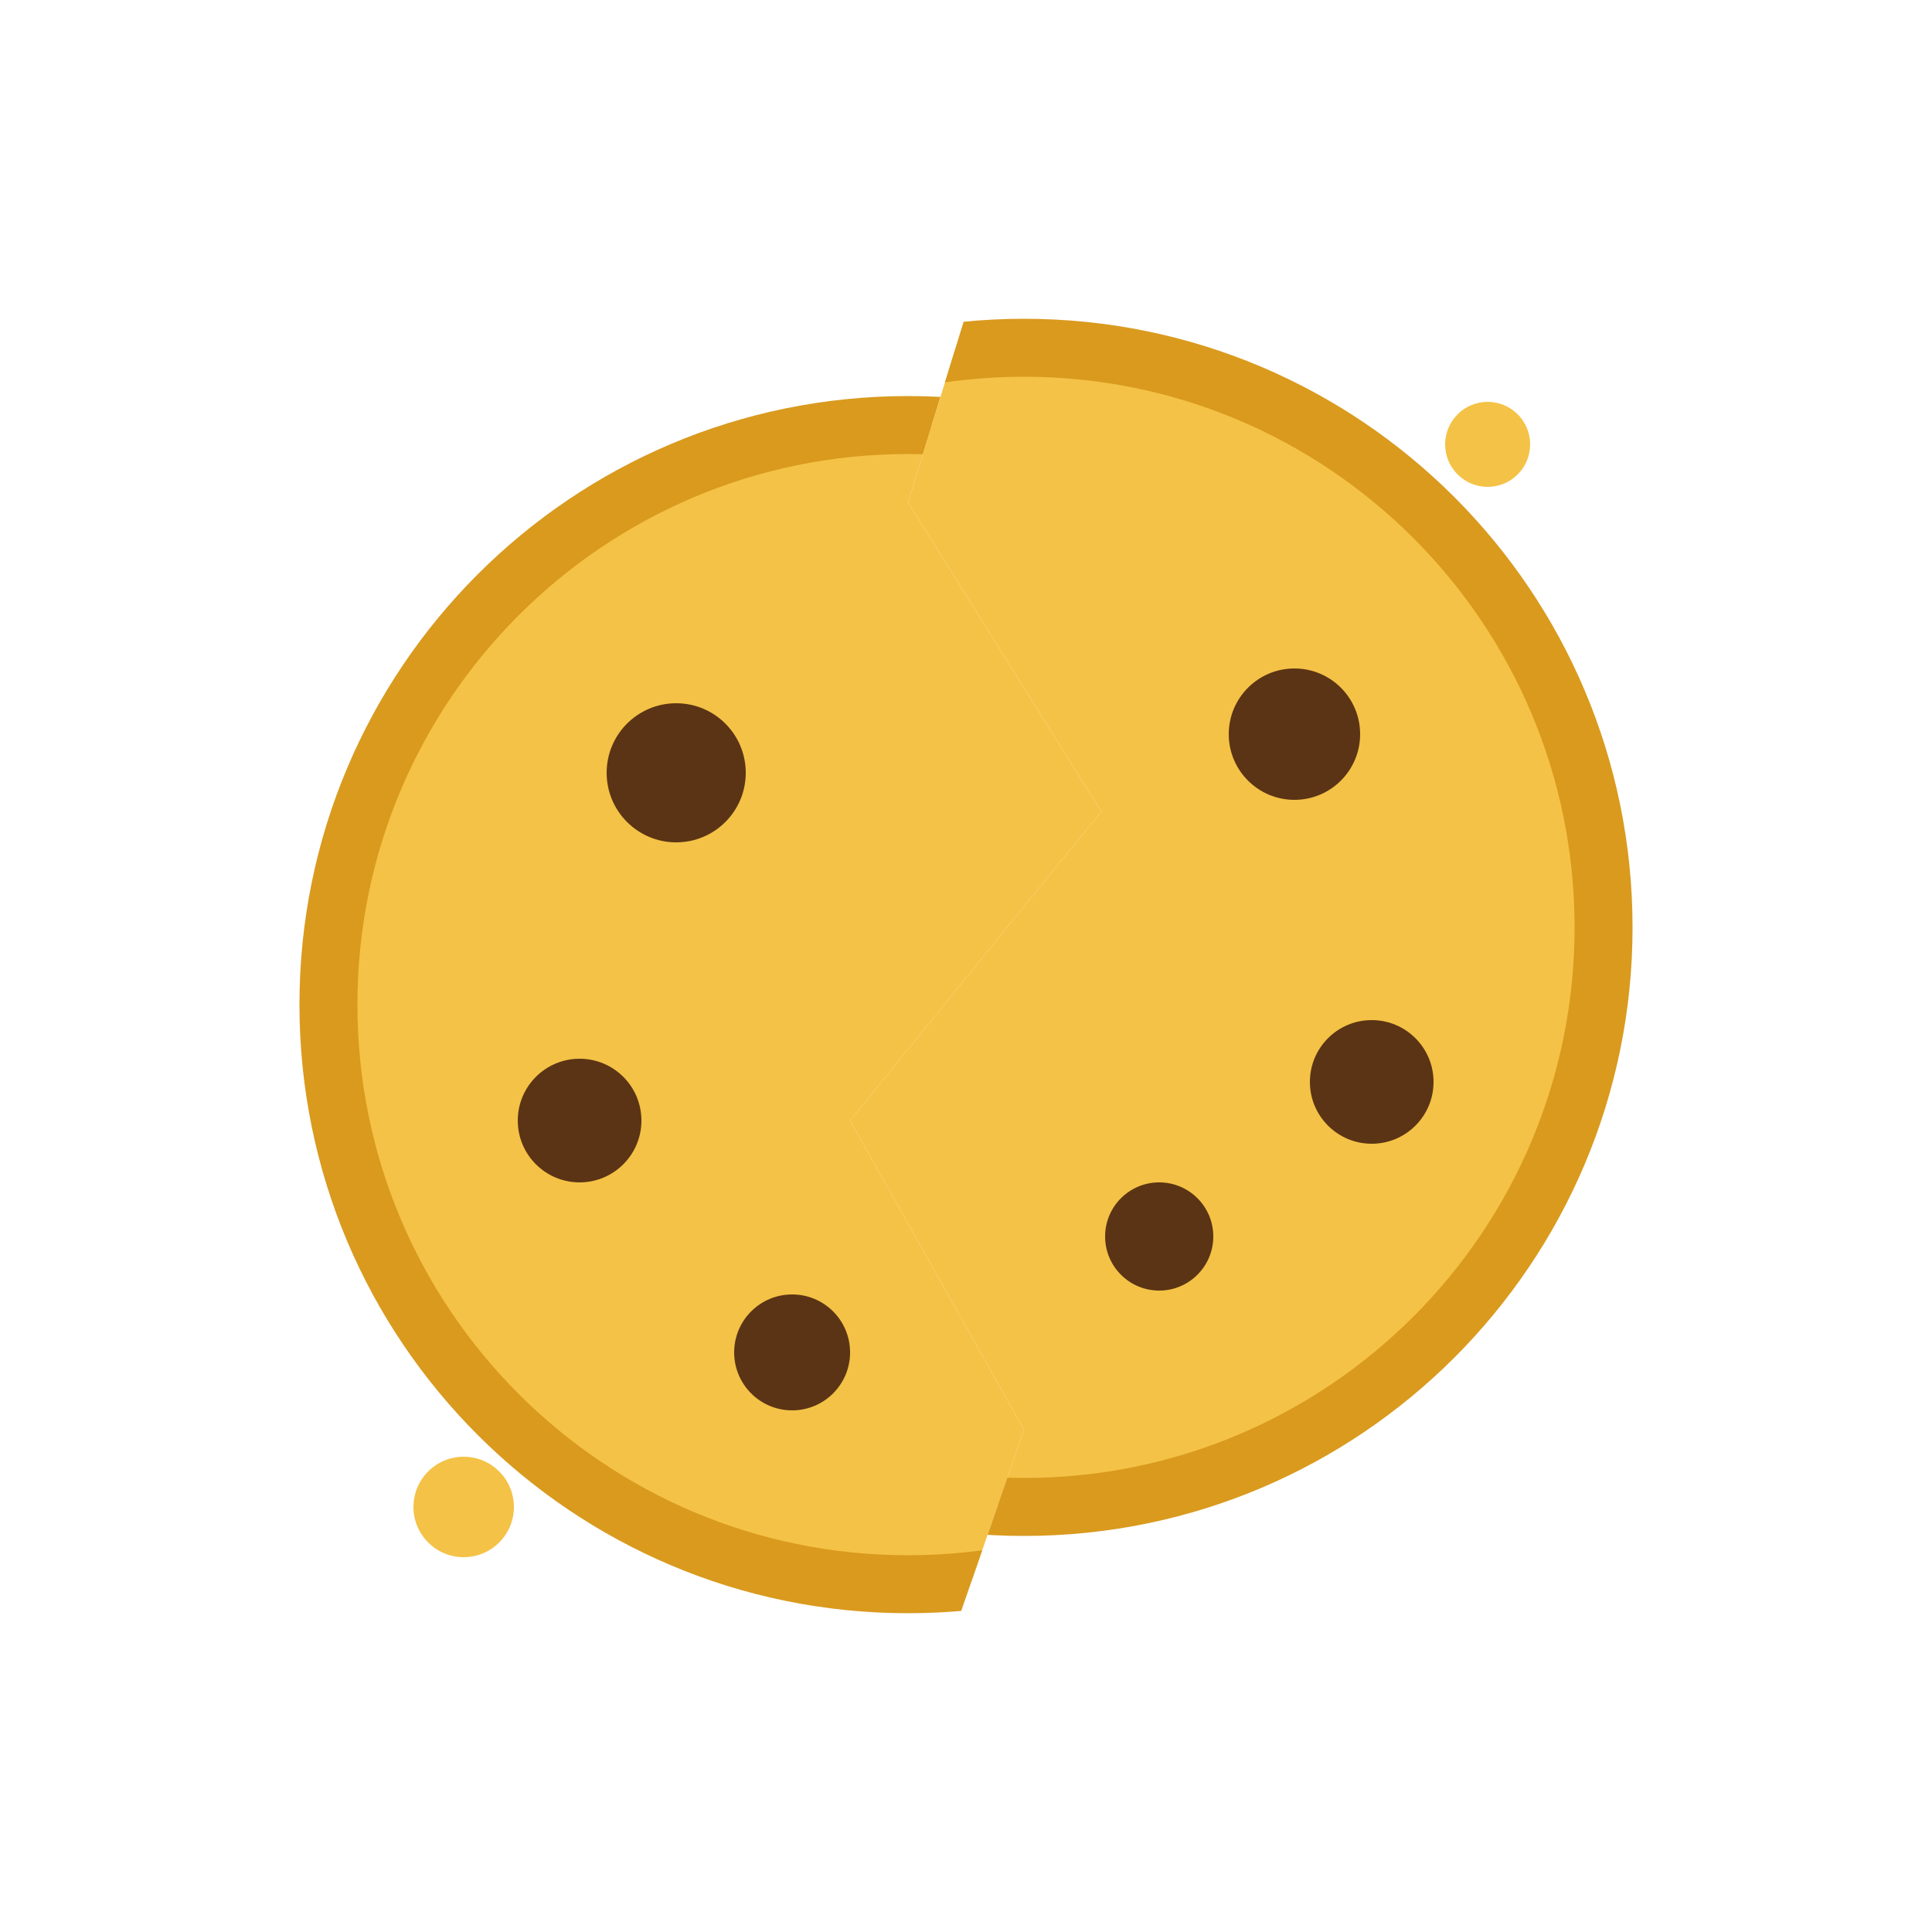
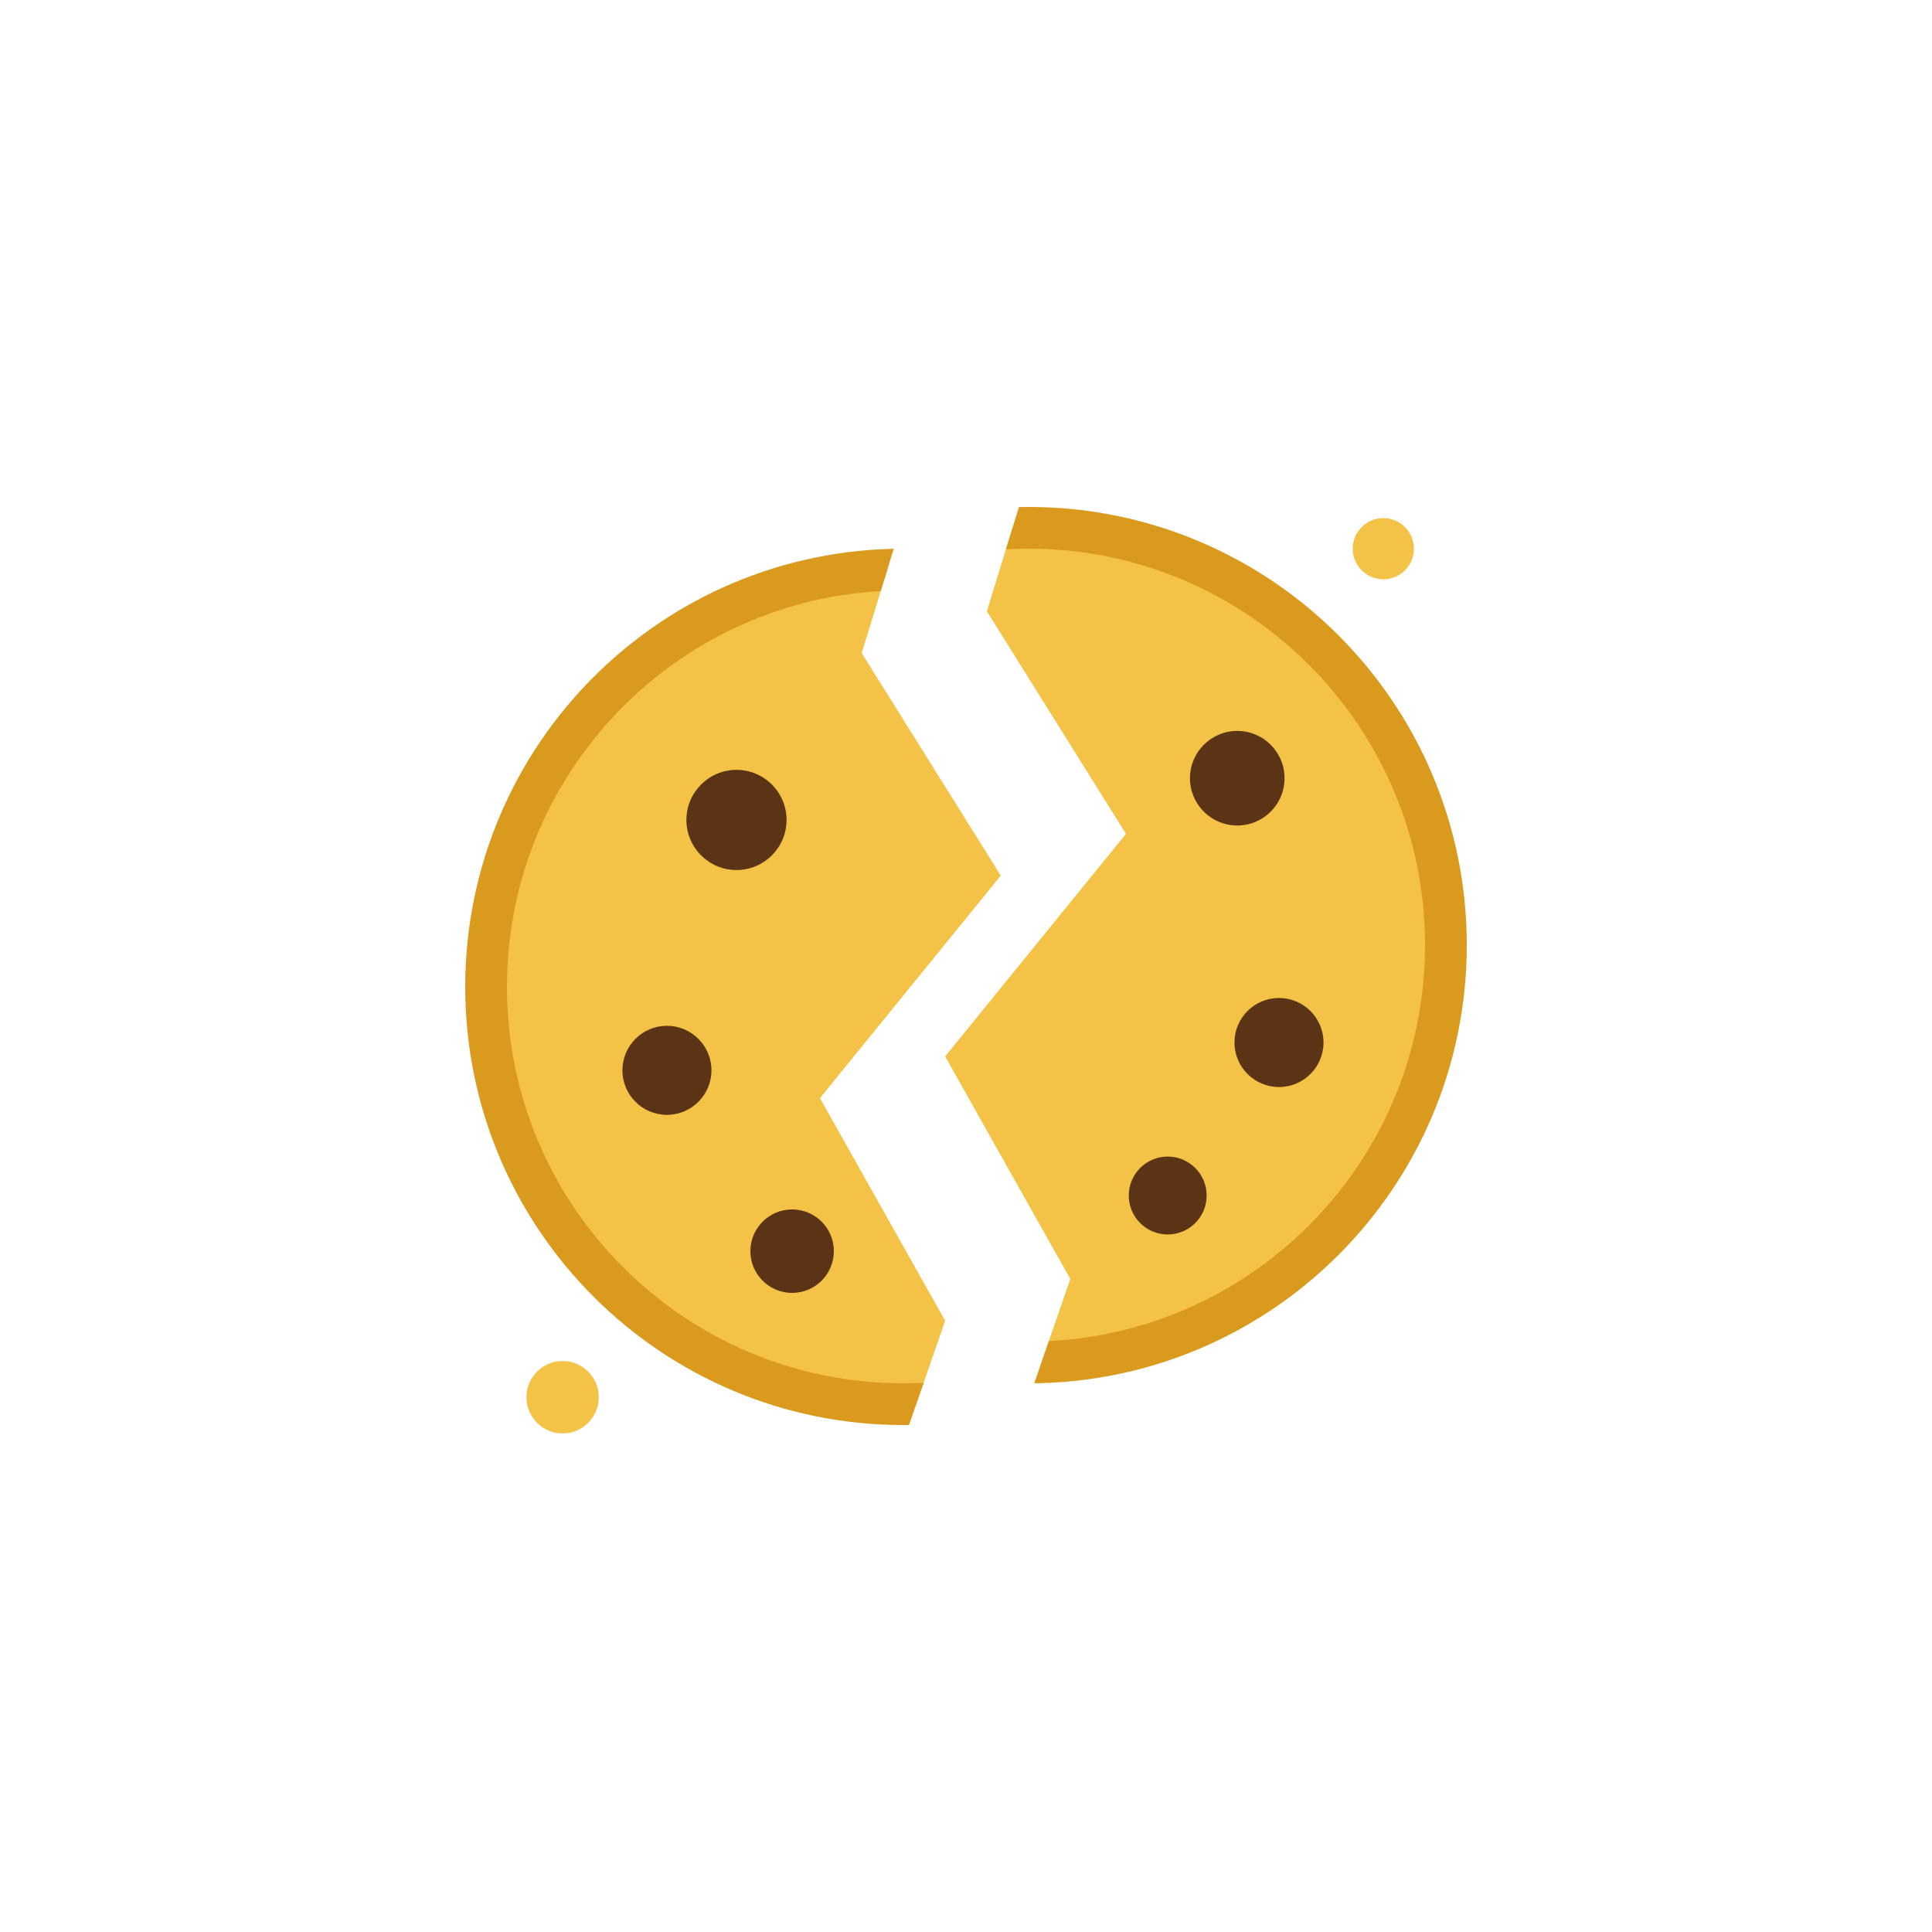
<svg xmlns="http://www.w3.org/2000/svg" viewBox="0 0 1024 1024" width="1024" height="1024">
  <defs>
    <clipPath id="half-left">
      <path d="M0 0H55L47 26 57 42 44 58 53 74 44 100H0z" />
    </clipPath>
    <clipPath id="half-right">
      <path d="M55 0H100V100H44L53 74 44 58 57 42 47 26z" />
    </clipPath>
  </defs>
  <g transform="scale(10.24)">
-     <g clip-path="url(#half-left)">
-       <g transform="translate(-3 2)">
-         <circle cx="50" cy="50" r="30" fill="#f4c246" />
-         <circle cx="50" cy="50" r="30" fill="none" stroke="#d99a1e" stroke-width="3" />
-         <circle cx="38" cy="38" r="3.6" fill="#5b3415" />
-         <circle cx="33" cy="56" r="3.2" fill="#5b3415" />
-         <circle cx="44" cy="68" r="3" fill="#5b3415" />
+     <g transform="translate(14 14) scale(0.72)">
+       <g transform="translate(-4.5 1.5)">
+         <g clip-path="url(#half-left)">
+           <circle cx="50" cy="50" r="30" fill="#f4c246" />
+           <circle cx="50" cy="50" r="30" fill="none" stroke="#d99a1e" stroke-width="3" />
+           <circle cx="38" cy="38" r="3.6" fill="#5b3415" />
+           <circle cx="33" cy="56" r="3.2" fill="#5b3415" />
+           <circle cx="42" cy="69" r="3" fill="#5b3415" />
+         </g>
      </g>
+       <g transform="translate(4.5 -1.5)">
+         <g clip-path="url(#half-right)">
+           <circle cx="50" cy="50" r="30" fill="#f4c246" />
+           <circle cx="50" cy="50" r="30" fill="none" stroke="#d99a1e" stroke-width="3" />
+           <circle cx="65" cy="38" r="3.4" fill="#5b3415" />
+           <circle cx="68" cy="57" r="3.2" fill="#5b3415" />
+           <circle cx="60" cy="68" r="2.8" fill="#5b3415" />
+         </g>
+       </g>
+       <circle cx="21" cy="81" r="2.6" fill="#f4c246" />
+       <circle cx="80" cy="20" r="2.2" fill="#f4c246" />
    </g>
-     <g clip-path="url(#half-right)">
-       <g transform="translate(3 -2)">
-         <circle cx="50" cy="50" r="30" fill="#f4c246" />
-         <circle cx="50" cy="50" r="30" fill="none" stroke="#d99a1e" stroke-width="3" />
-         <circle cx="64" cy="40" r="3.4" fill="#5b3415" />
-         <circle cx="68" cy="58" r="3.2" fill="#5b3415" />
-         <circle cx="57" cy="66" r="2.8" fill="#5b3415" />
-       </g>
-     </g>
-     <circle cx="24" cy="78" r="2.6" fill="#f4c246" />
-     <circle cx="77" cy="23" r="2.2" fill="#f4c246" />
  </g>
</svg>
